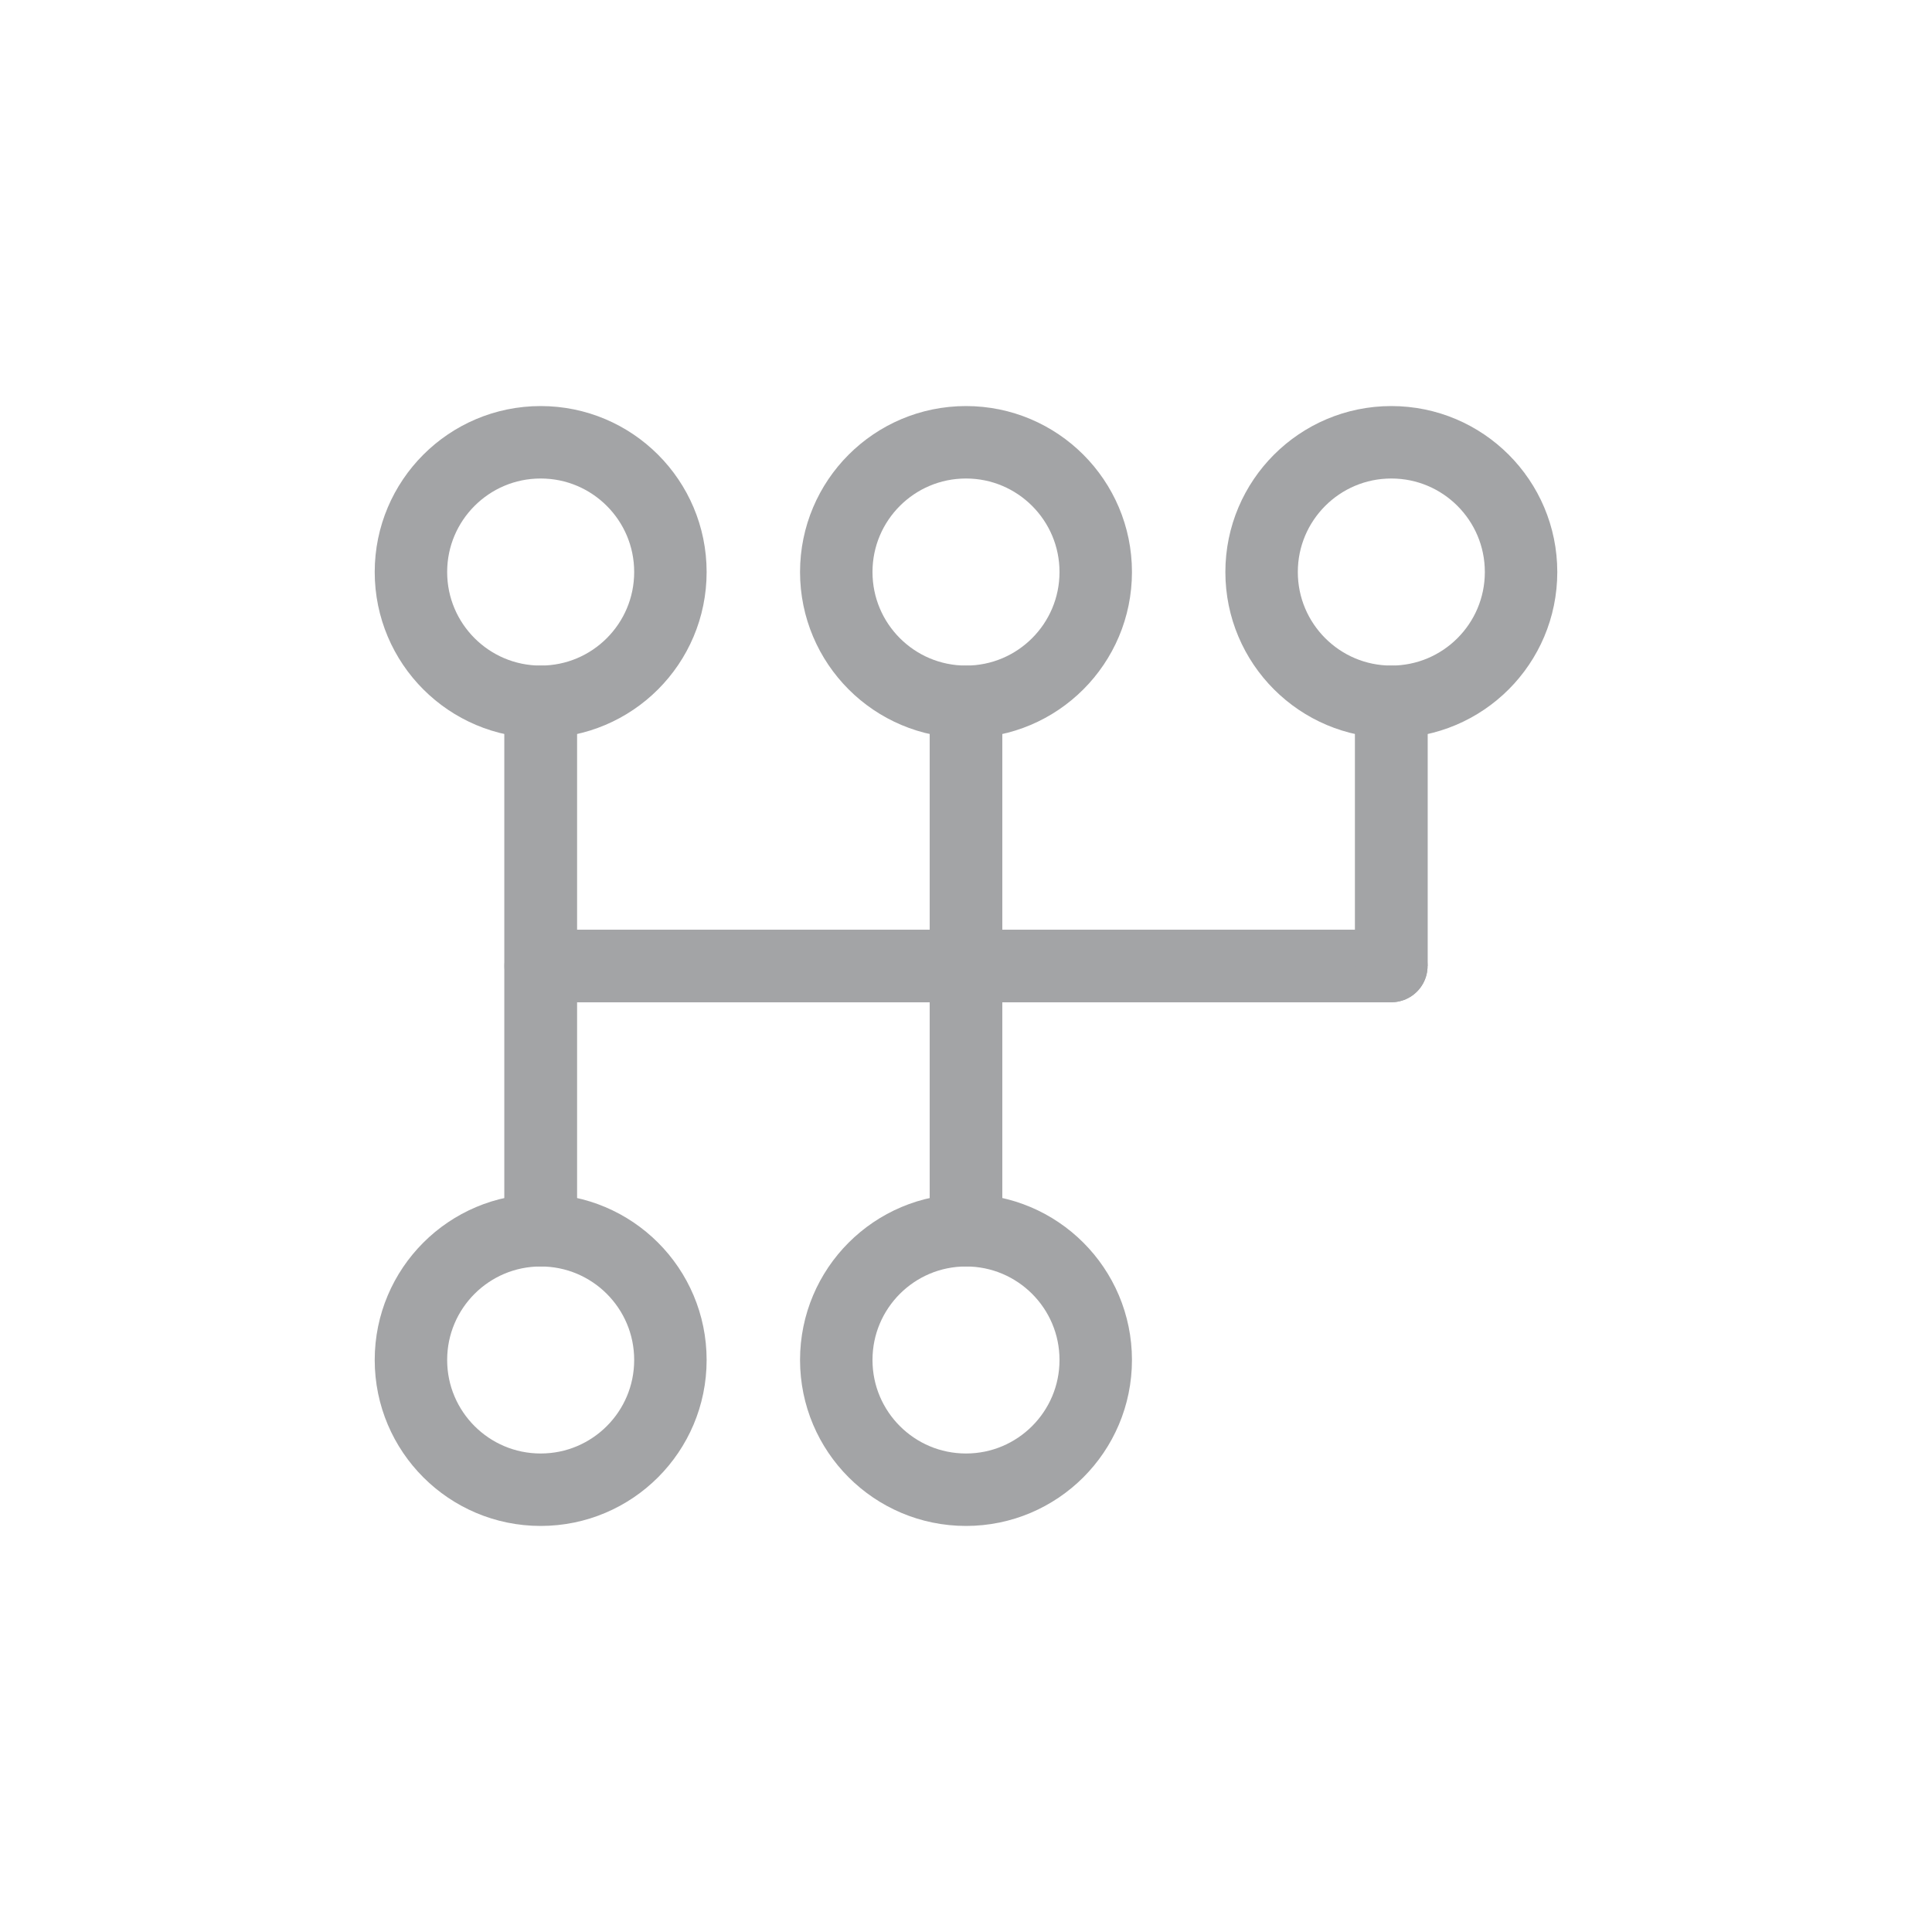
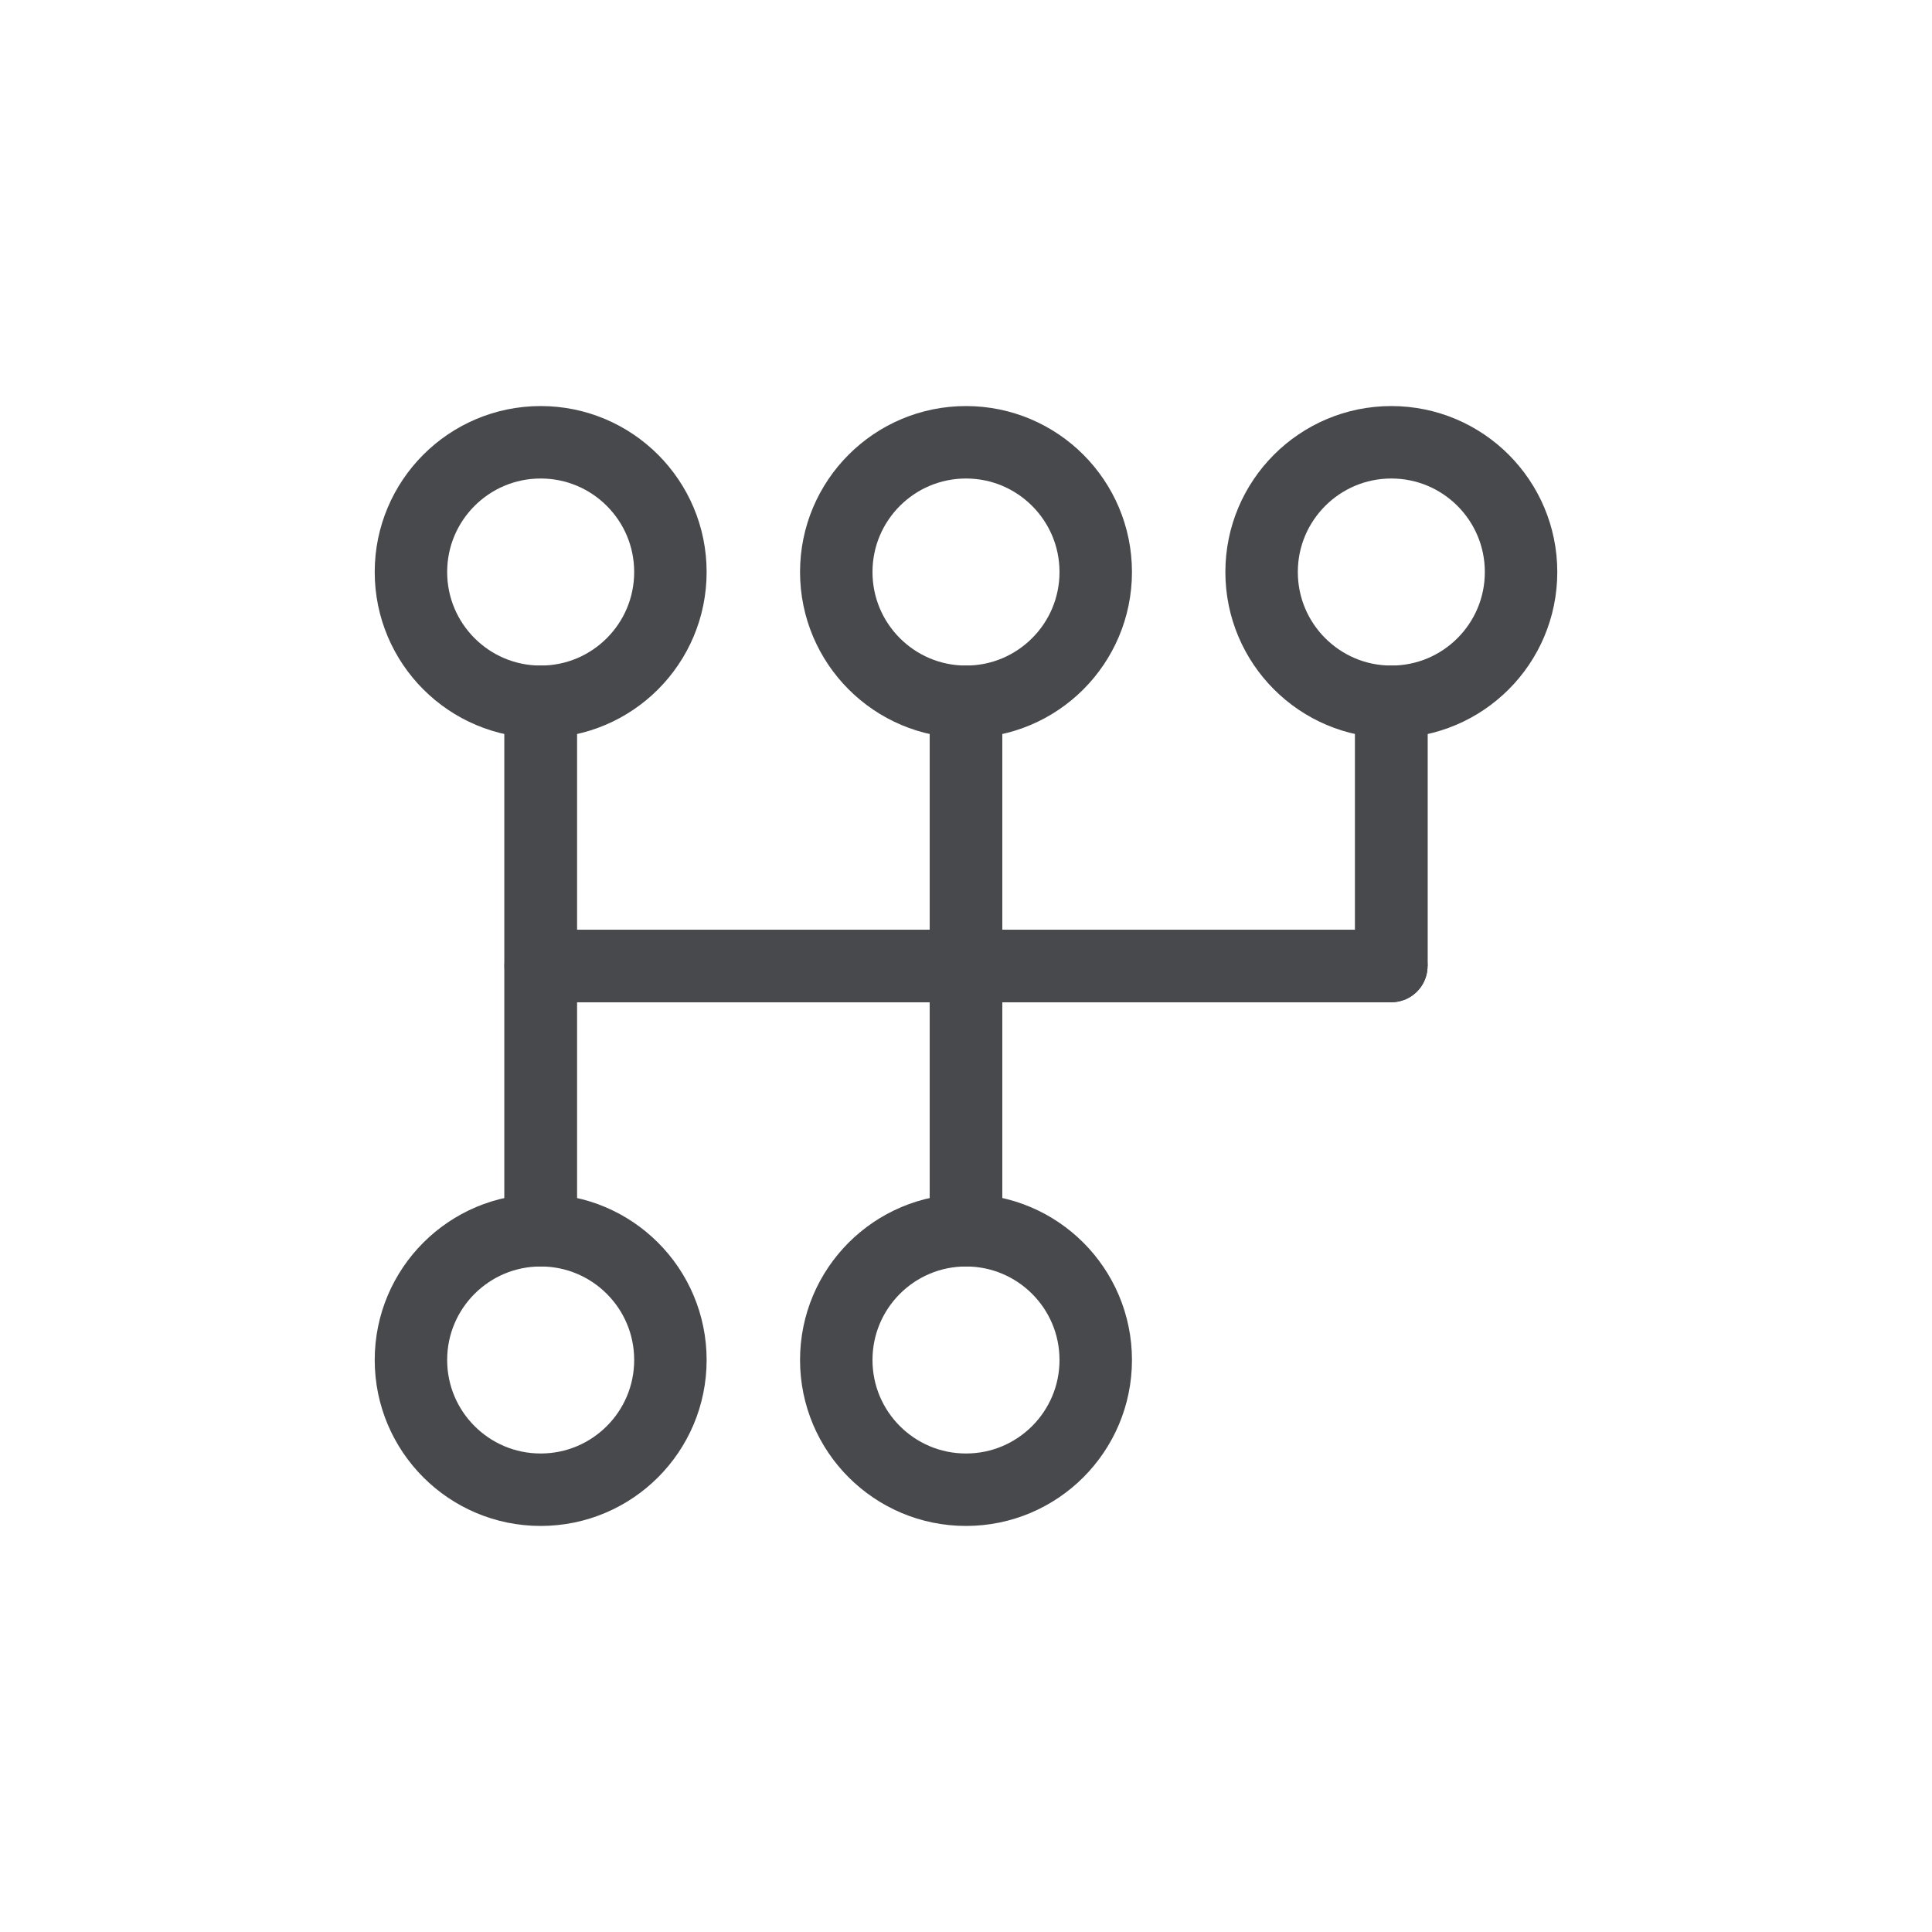
<svg xmlns="http://www.w3.org/2000/svg" width="40" height="40" viewBox="0 0 40 40" fill="none">
-   <g opacity="0.5">
+   <g>
    <path d="M11.194 20H28.806" stroke="#48494D" stroke-width="1.5" />
    <path d="M11.194 20H28.806" stroke="#48494D" stroke-width="1.5" stroke-miterlimit="10" stroke-linecap="round" stroke-linejoin="round" />
    <path d="M20 14.53V25.471" stroke="#48494D" stroke-width="1.5" />
    <path d="M20 14.53V25.471" stroke="#48494D" stroke-width="1.5" stroke-miterlimit="10" stroke-linecap="round" stroke-linejoin="round" />
    <path d="M28.806 14.53V20" stroke="#48494D" stroke-width="1.5" />
    <path d="M28.806 14.53V20" stroke="#48494D" stroke-width="1.5" stroke-miterlimit="10" stroke-linecap="round" stroke-linejoin="round" />
    <path d="M11.194 14.53V25.471" stroke="#48494D" stroke-width="1.5" />
    <path d="M11.194 14.53V25.471" stroke="#48494D" stroke-width="1.5" stroke-miterlimit="10" stroke-linecap="round" stroke-linejoin="round" />
    <path d="M11.194 14.53C12.678 14.53 13.88 13.327 13.88 11.843C13.88 10.36 12.678 9.157 11.194 9.157C9.711 9.157 8.508 10.36 8.508 11.843C8.508 13.327 9.711 14.53 11.194 14.53Z" stroke="#48494D" stroke-width="1.5" stroke-miterlimit="10" stroke-linecap="round" stroke-linejoin="round" />
    <path d="M20 14.53C21.483 14.53 22.686 13.327 22.686 11.843C22.686 10.36 21.483 9.157 20 9.157C18.516 9.157 17.314 10.36 17.314 11.843C17.314 13.327 18.516 14.53 20 14.53Z" stroke="#48494D" stroke-width="1.5" stroke-miterlimit="10" stroke-linecap="round" stroke-linejoin="round" />
    <path d="M28.806 14.53C30.29 14.53 31.492 13.327 31.492 11.843C31.492 10.36 30.29 9.157 28.806 9.157C27.323 9.157 26.12 10.36 26.12 11.843C26.12 13.327 27.323 14.53 28.806 14.53Z" stroke="#48494D" stroke-width="1.5" stroke-miterlimit="10" stroke-linecap="round" stroke-linejoin="round" />
    <path d="M11.194 30.843C12.678 30.843 13.88 29.64 13.88 28.157C13.88 26.673 12.678 25.471 11.194 25.471C9.711 25.471 8.508 26.673 8.508 28.157C8.508 29.64 9.711 30.843 11.194 30.843Z" stroke="#48494D" stroke-width="1.5" stroke-miterlimit="10" stroke-linecap="round" stroke-linejoin="round" />
    <path d="M20 30.843C21.483 30.843 22.686 29.64 22.686 28.157C22.686 26.673 21.483 25.471 20 25.471C18.516 25.471 17.314 26.673 17.314 28.157C17.314 29.64 18.516 30.843 20 30.843Z" stroke="#48494D" stroke-width="1.5" stroke-miterlimit="10" stroke-linecap="round" stroke-linejoin="round" />
  </g>
</svg>
